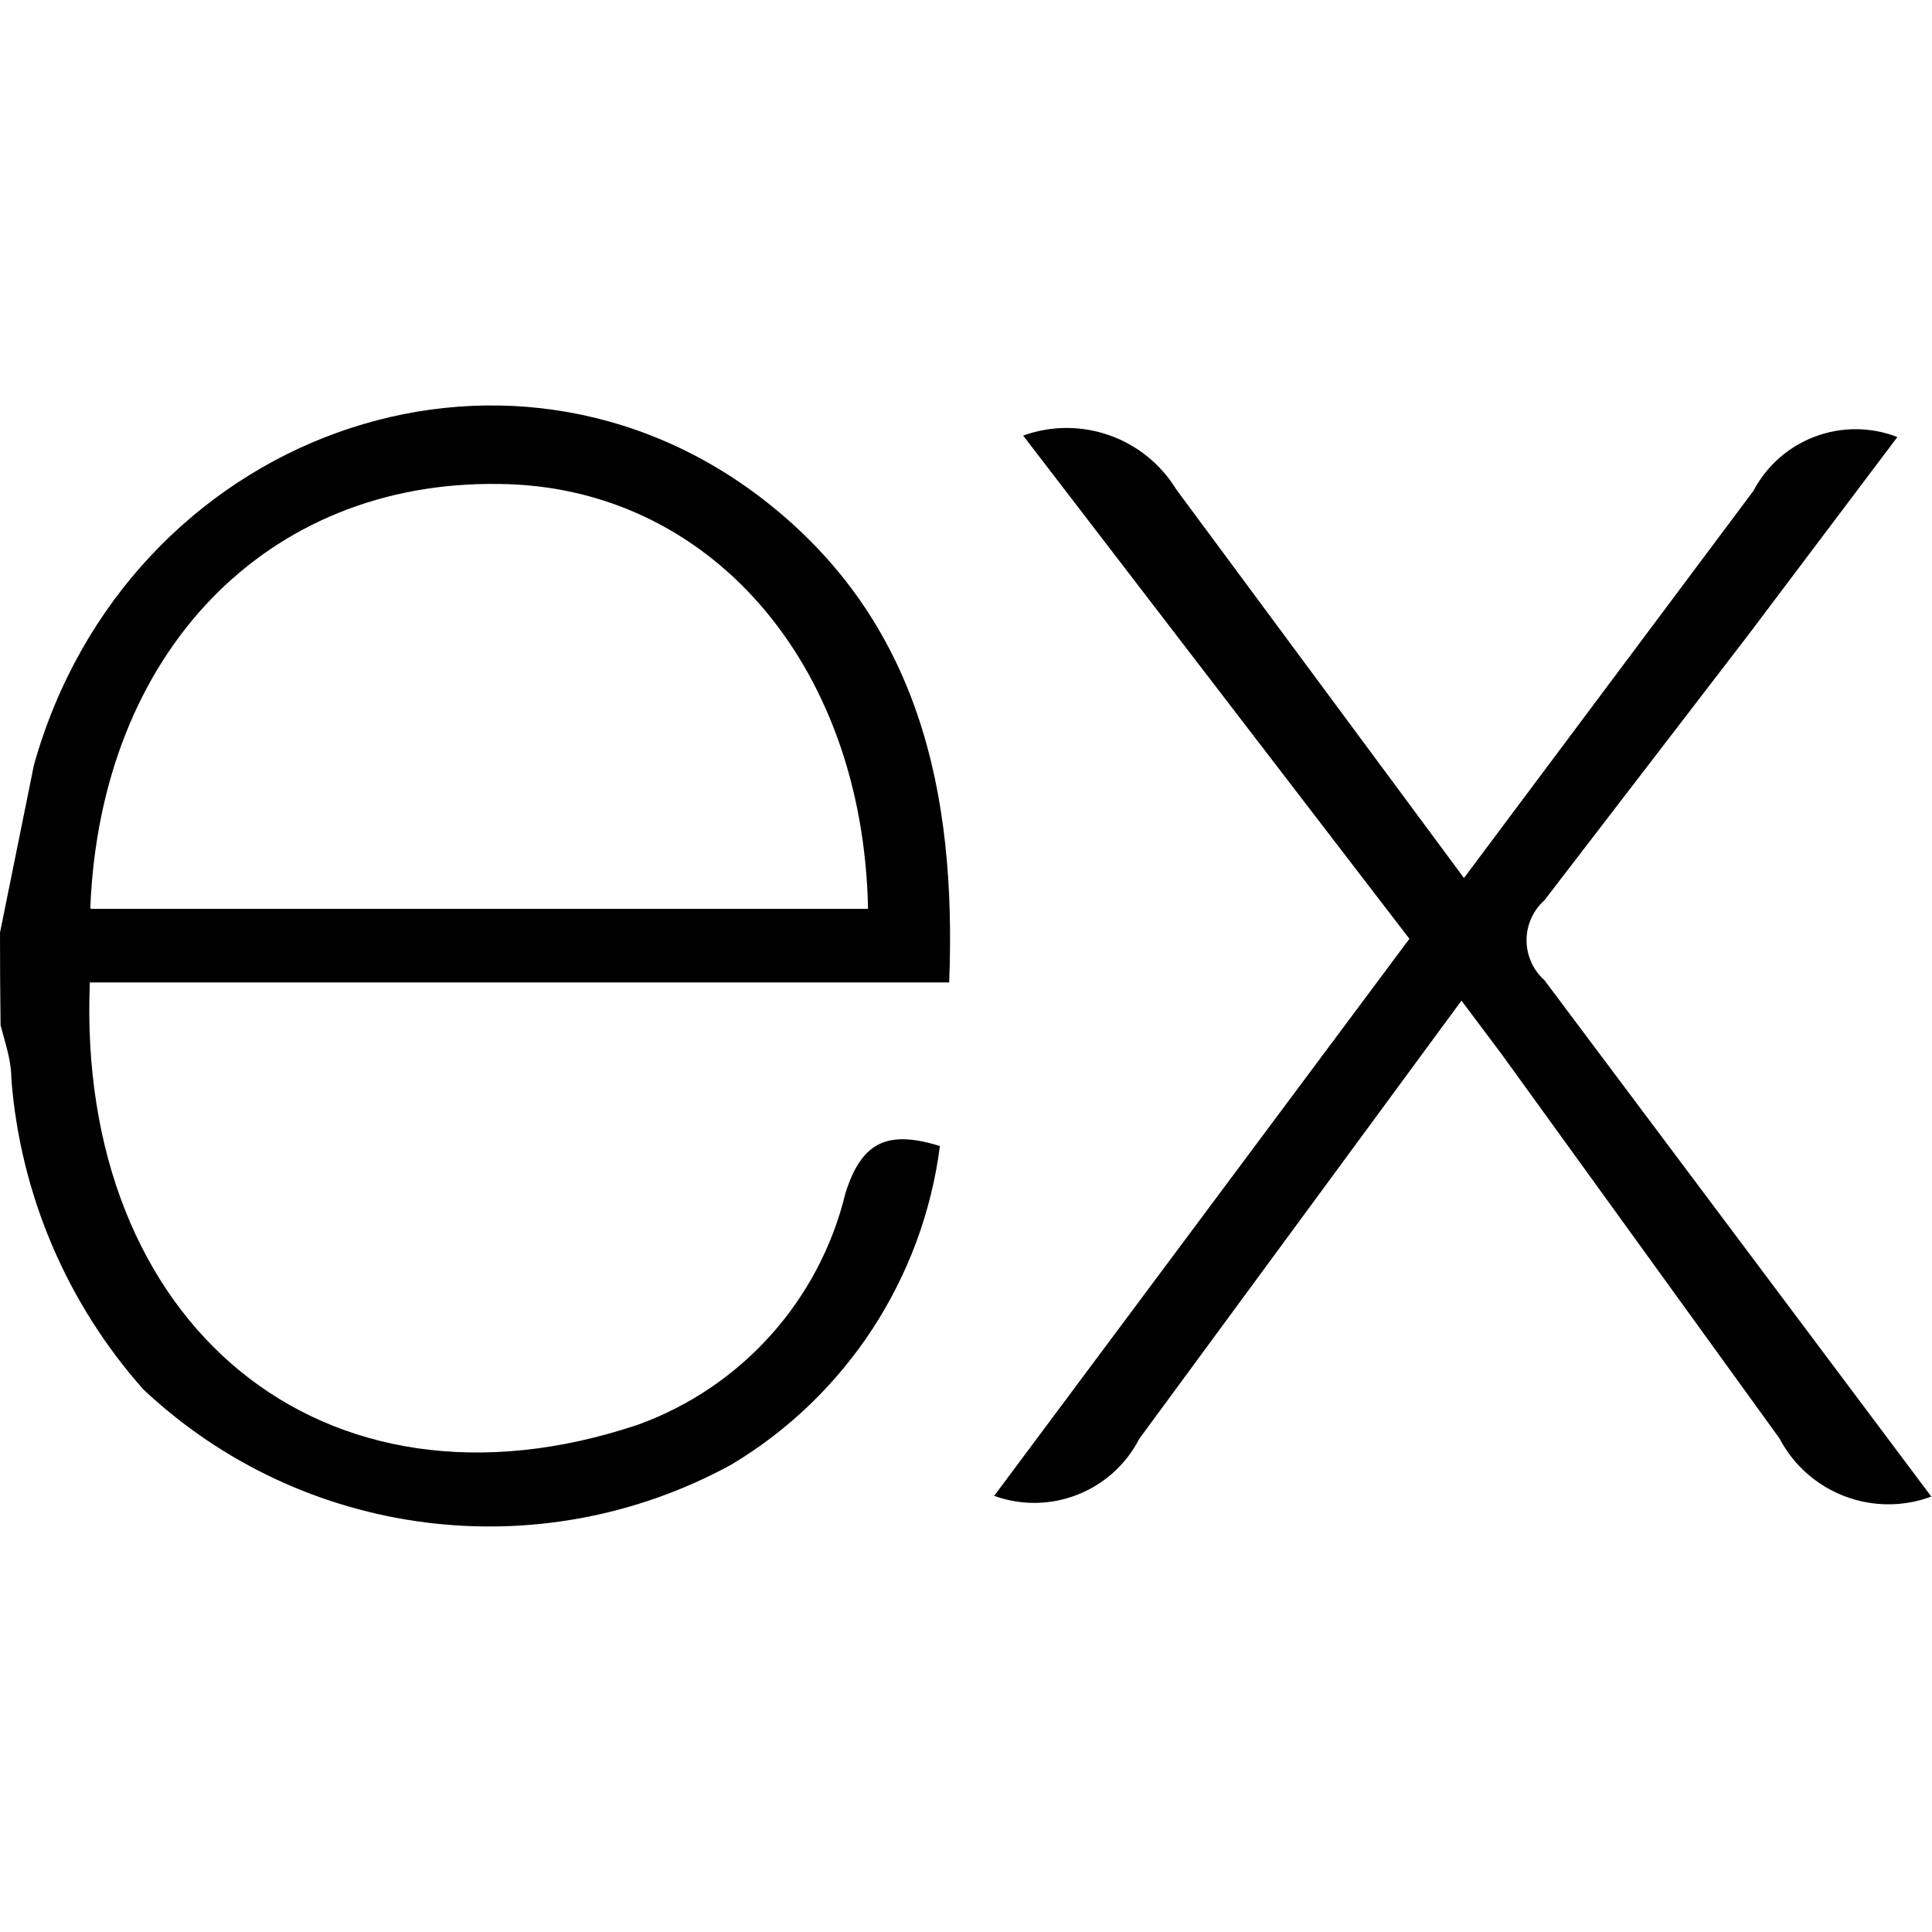
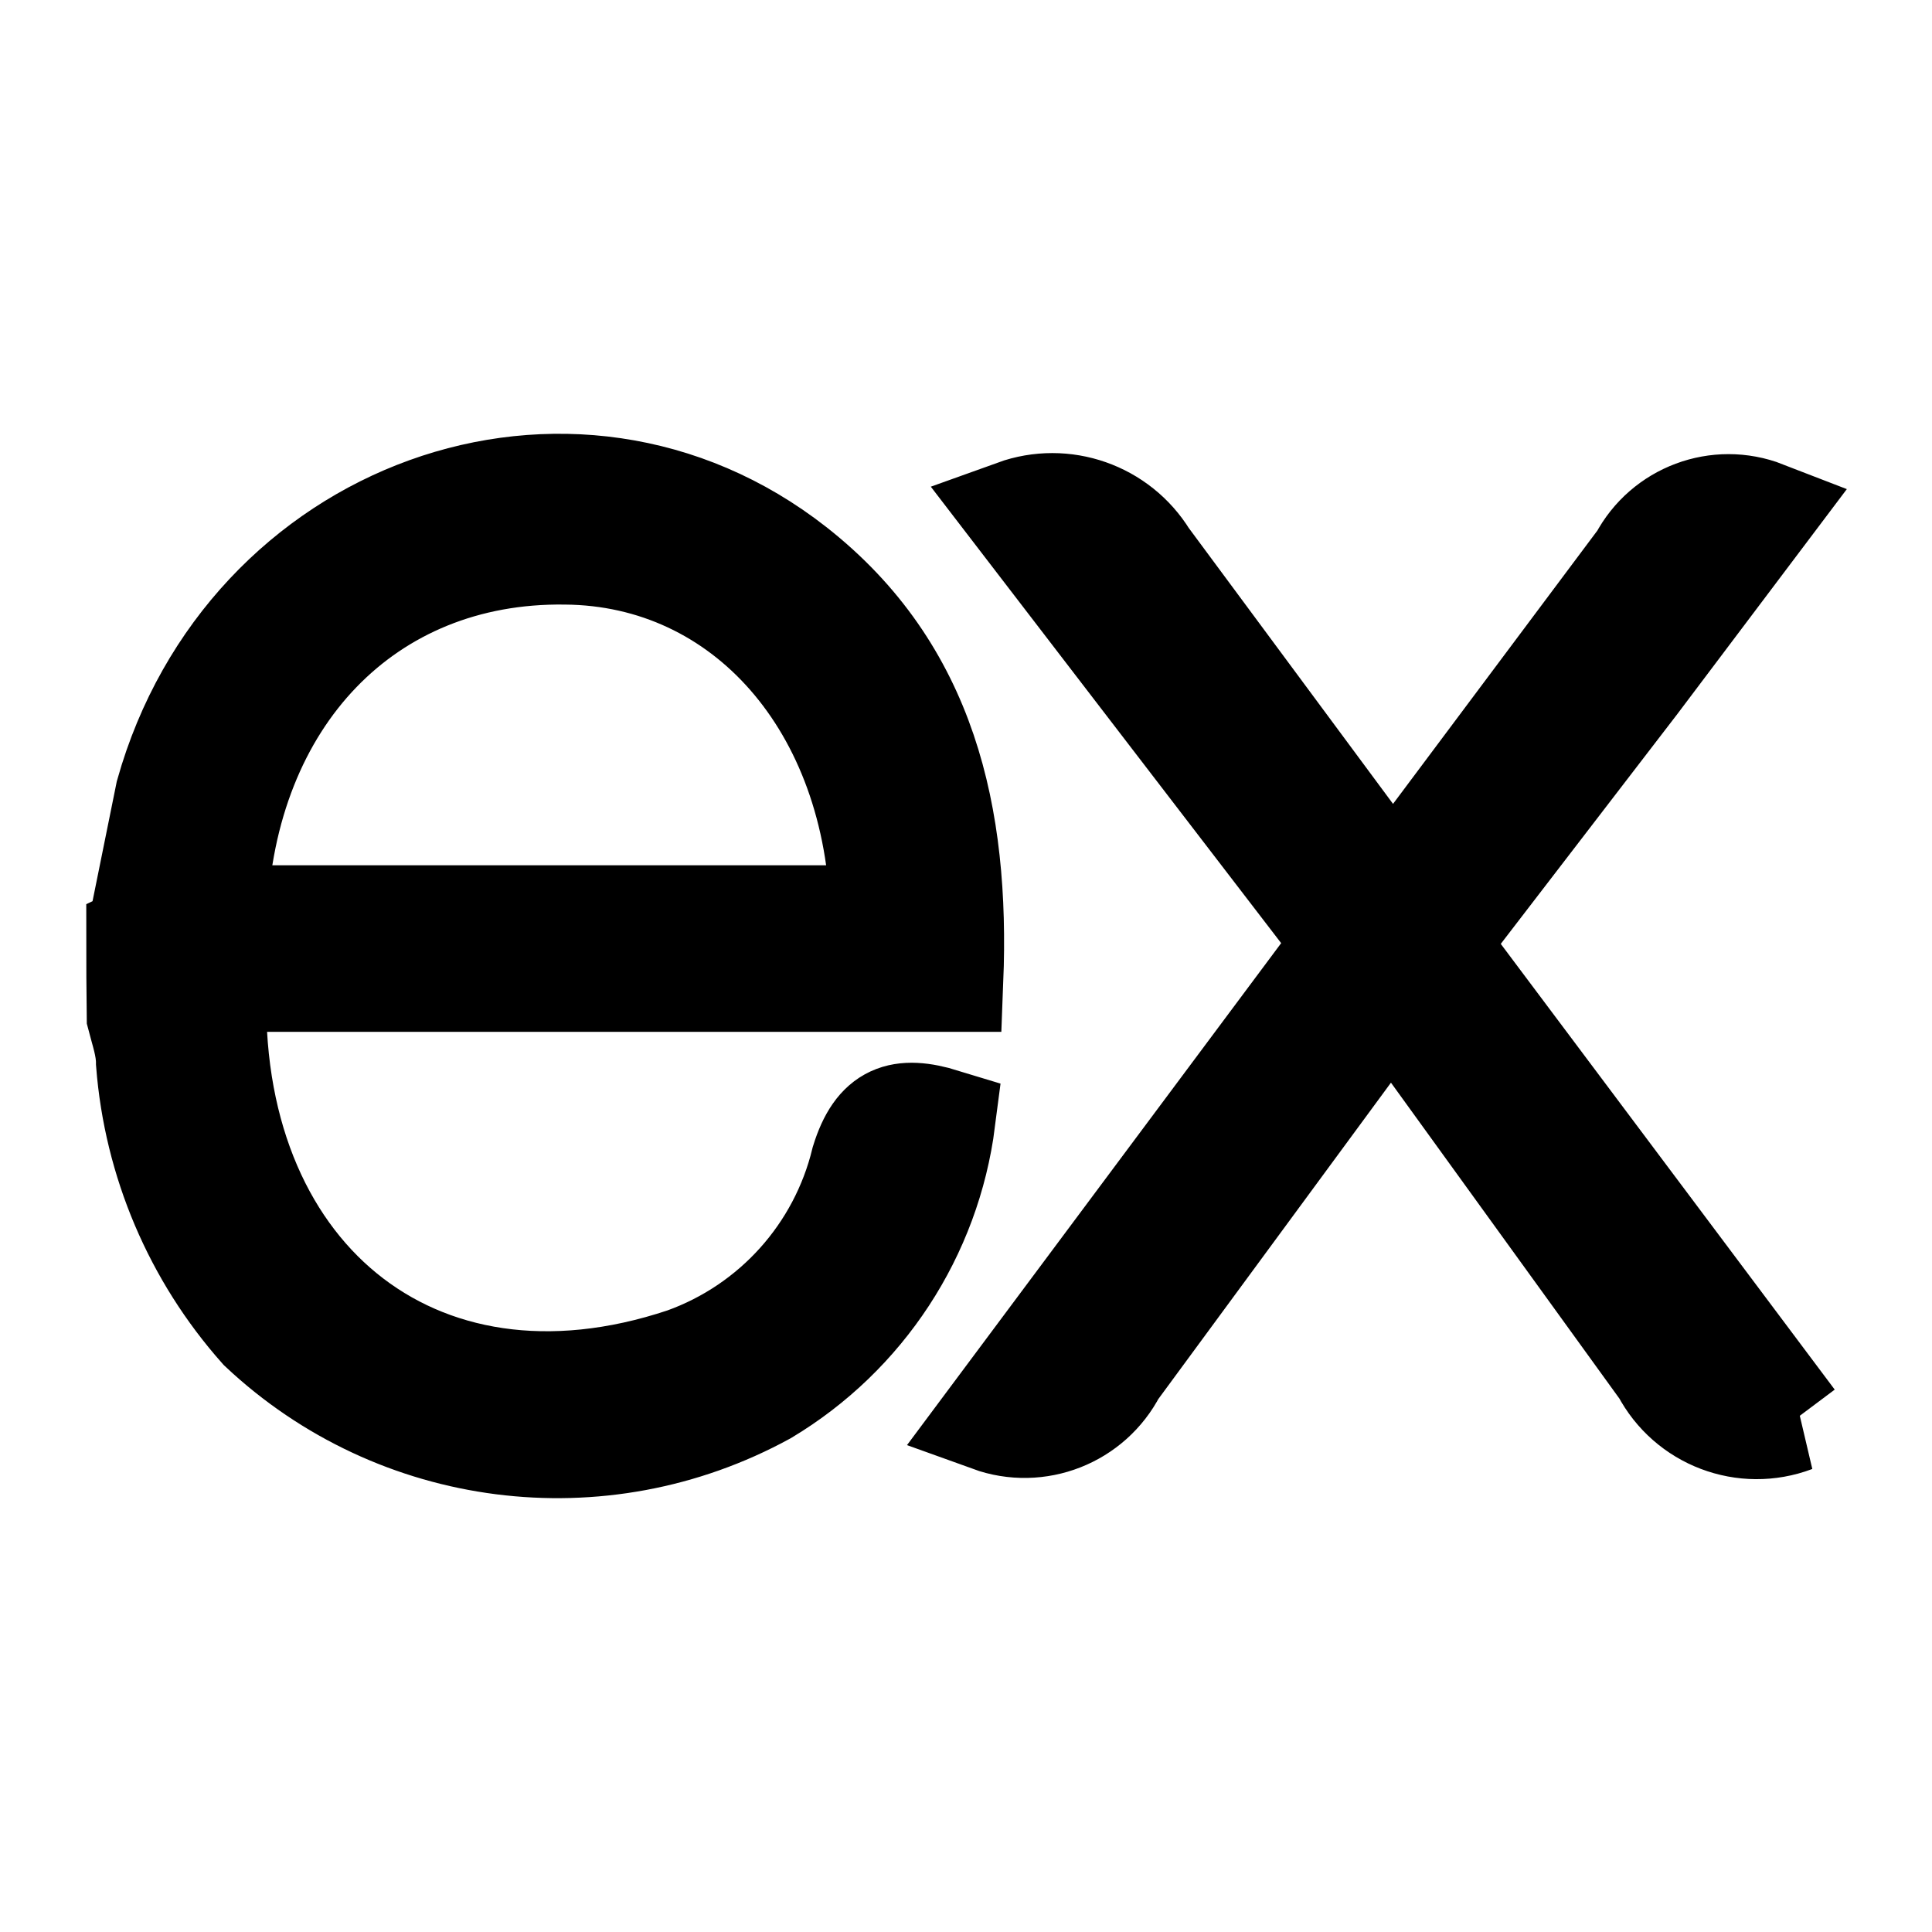
- <svg xmlns="http://www.w3.org/2000/svg" stroke="currentColor" fill="currentColor" stroke-width="0" role="img" viewBox="0 0 24 24" height="1em" width="1em">
+ <svg xmlns="http://www.w3.org/2000/svg" stroke="currentColor" fill="currentColor" stroke-width="1.5" role="img" viewBox="-2 -2 28 28" height="1em" width="1em">
  <path d="M24 18.588a1.529 1.529 0 01-1.895-.72l-3.45-4.771-.5-.667-4.003 5.444a1.466 1.466 0 01-1.802.708l5.158-6.92-4.798-6.251a1.595 1.595 0 011.9.666l3.576 4.83 3.596-4.81a1.435 1.435 0 011.788-.668L21.708 7.9l-2.522 3.283a.666.666 0 000 .994l4.804 6.412zM.002 11.576l.42-2.075c1.154-4.103 5.858-5.81 9.094-3.27 1.895 1.489 2.368 3.597 2.275 5.973H1.116C.943 16.447 4.005 19.009 7.92 17.7a4.078 4.078 0 002.582-2.876c.207-.666.548-.78 1.174-.588a5.417 5.417 0 01-2.589 3.957 6.272 6.272 0 01-7.306-.933 6.575 6.575 0 01-1.64-3.858c0-.235-.08-.455-.134-.666A88.33 88.33 0 010 11.577zm1.127-.286h9.654c-.06-3.076-2.001-5.258-4.59-5.278-2.882-.04-4.944 2.094-5.071 5.264z" />
</svg>
